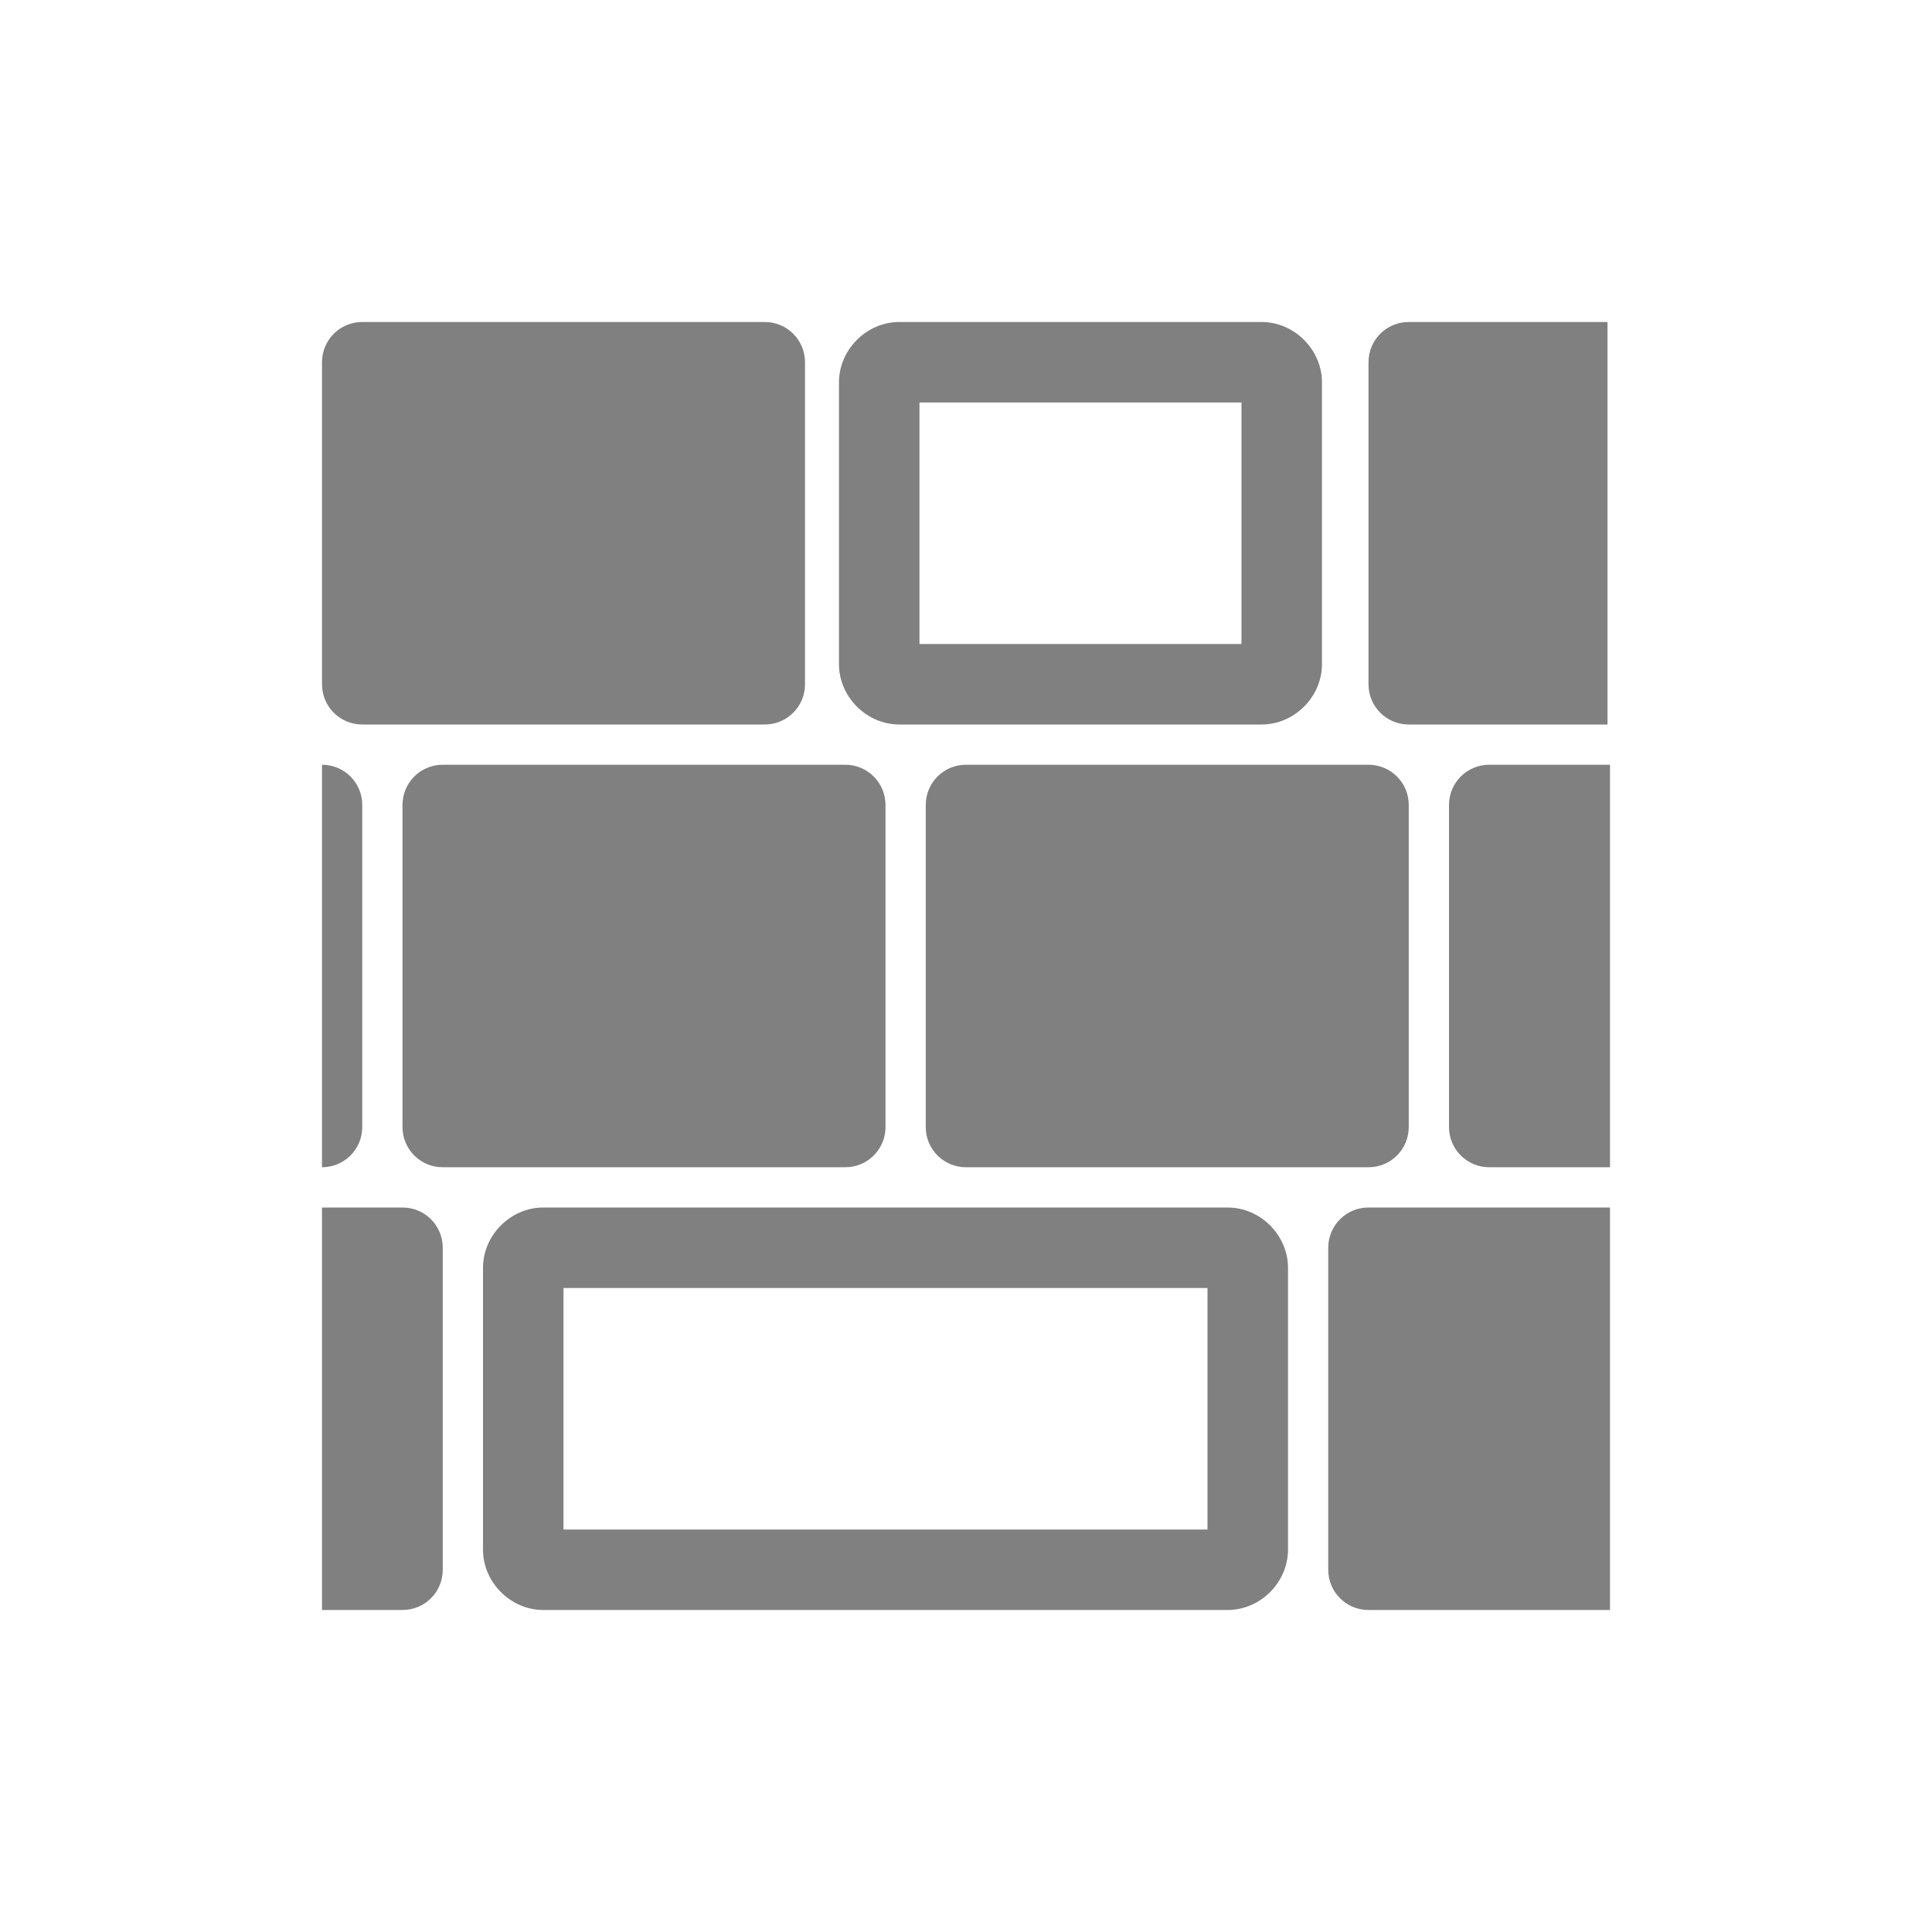
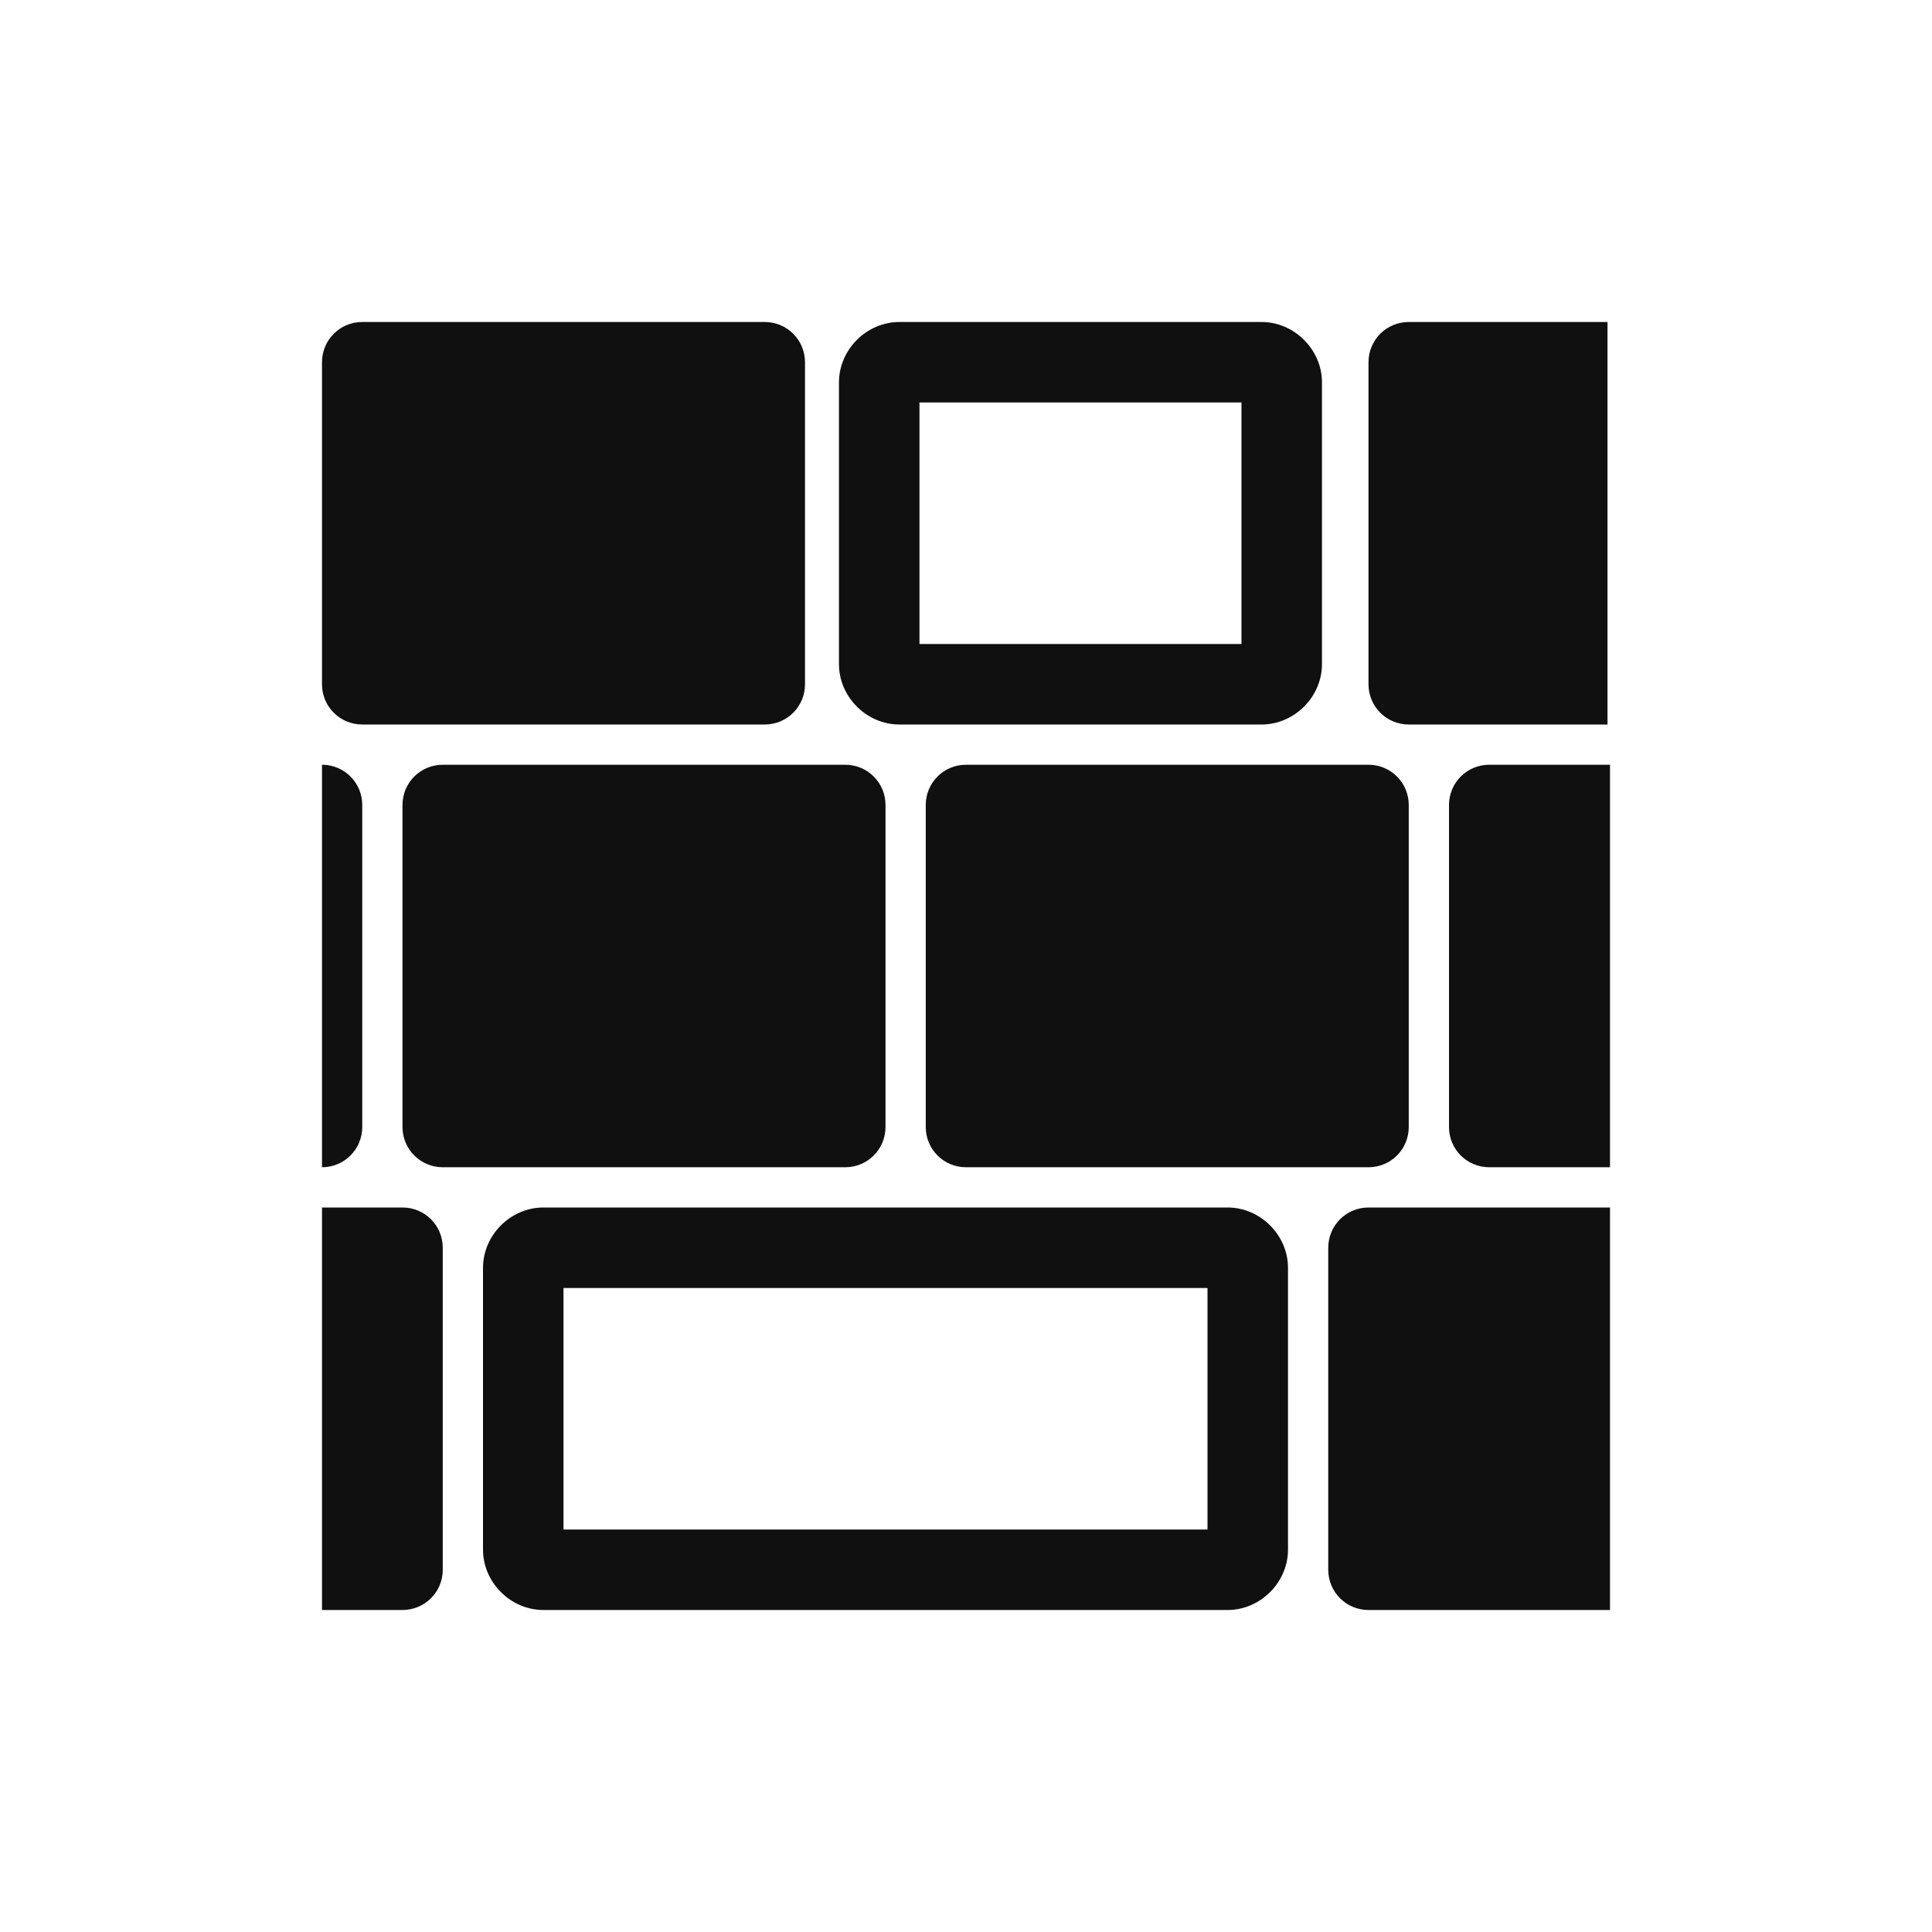
<svg xmlns="http://www.w3.org/2000/svg" xmlns:xlink="http://www.w3.org/1999/xlink" width="48" height="48" id="svg2" version="1.1">
  <defs id="defs4">
    <linearGradient id="linearGradient3795">
      <stop style="stop-color:#f13939;stop-opacity:1;" offset="0" id="stop3797" />
      <stop style="stop-color:#9d4221;stop-opacity:1;" offset="1" id="stop3799" />
    </linearGradient>
    <linearGradient id="linearGradient3698">
      <stop id="stop3700" offset="0" style="stop-color:#96d0e1;stop-opacity:1" />
      <stop style="stop-color:#89b7e1;stop-opacity:1" offset="0.678" id="stop3706" />
      <stop id="stop3702" offset="1" style="stop-color:#699dd3;stop-opacity:1" />
    </linearGradient>
    <linearGradient id="linearGradient3708">
      <stop id="stop3710" offset="0" style="stop-color:#87f99f;stop-opacity:1;" />
      <stop id="stop3712" offset="1" style="stop-color:#2a9349;stop-opacity:1;" />
    </linearGradient>
    <linearGradient id="linearGradient3750">
      <stop style="stop-color:#d0e2f1;stop-opacity:1" offset="0" id="stop3752" />
      <stop id="stop3756" offset="0.856" style="stop-color:#cadef0;stop-opacity:1" />
      <stop style="stop-color:#95bee3;stop-opacity:1" offset="1" id="stop3754" />
    </linearGradient>
    <linearGradient id="linearGradient3803">
      <stop id="stop3805" offset="0" style="stop-color:#d7def0;stop-opacity:1;" />
      <stop style="stop-color:#ffffff;stop-opacity:1" offset="0.5" id="stop3811" />
      <stop id="stop3807" offset="1" style="stop-color:#d5def0;stop-opacity:1" />
    </linearGradient>
    <linearGradient xlink:href="#linearGradient3881" id="linearGradient3801" x1="43.202" y1="1007.461" x2="43.202" y2="1053.158" gradientUnits="userSpaceOnUse" gradientTransform="translate(0,-2056.724)" />
    <linearGradient xlink:href="#linearGradient3795" id="linearGradient3859" x1="26.192" y1="1024" x2="28.641" y2="1024" gradientUnits="userSpaceOnUse" />
    <linearGradient xlink:href="#linearGradient3795" id="linearGradient3867" gradientUnits="userSpaceOnUse" x1="26.192" y1="1024" x2="28.641" y2="1024" />
    <linearGradient xlink:href="#linearGradient3795" id="linearGradient3869" gradientUnits="userSpaceOnUse" x1="26.192" y1="1024" x2="28.641" y2="1024" />
    <linearGradient xlink:href="#linearGradient3795" id="linearGradient3871" gradientUnits="userSpaceOnUse" x1="26.192" y1="1024" x2="28.641" y2="1024" />
    <linearGradient xlink:href="#linearGradient3795" id="linearGradient3877" gradientUnits="userSpaceOnUse" x1="29.718" y1="1027.858" x2="22.811" y2="1015.548" />
    <linearGradient xlink:href="#linearGradient3795" id="linearGradient3879" gradientUnits="userSpaceOnUse" x1="17.196" y1="1006.224" x2="31.448" y2="1030.909" />
    <linearGradient xlink:href="#linearGradient3795" id="linearGradient3895" x1="21.973" y1="34.439" x2="42.475" y2="24.798" gradientUnits="userSpaceOnUse" />
    <linearGradient id="linearGradient3708-2">
      <stop id="stop3710-1" offset="0" style="stop-color:#ff0ed0;stop-opacity:1;" />
      <stop id="stop3712-9" offset="1" style="stop-color:#8040a0;stop-opacity:1;" />
    </linearGradient>
    <linearGradient id="linearGradient3042">
      <stop id="stop3044" offset="0" style="stop-color:#ff0ed0;stop-opacity:1;" />
      <stop id="stop3046" offset="1" style="stop-color:#8040a0;stop-opacity:1;" />
    </linearGradient>
    <linearGradient id="linearGradient3049">
      <stop id="stop3051" offset="0" style="stop-color:#ff0ed0;stop-opacity:1;" />
      <stop id="stop3053" offset="1" style="stop-color:#8040a0;stop-opacity:1;" />
    </linearGradient>
    <linearGradient xlink:href="#linearGradient3708-2" id="linearGradient3882" gradientUnits="userSpaceOnUse" gradientTransform="matrix(1,0,0,-1,0,1059.983)" x1="23.901" y1="31.192" x2="23.901" y2="21.057" />
    <linearGradient id="linearGradient3056">
      <stop id="stop3058" offset="0" style="stop-color:#ff0ed0;stop-opacity:1;" />
      <stop id="stop3060" offset="1" style="stop-color:#8040a0;stop-opacity:1;" />
    </linearGradient>
    <linearGradient xlink:href="#linearGradient3881" id="linearGradient3801-1" x1="23.204" y1="1053.158" x2="23.204" y2="1004.847" gradientUnits="userSpaceOnUse" gradientTransform="translate(0.08838834,8.6914063e-6)" />
    <linearGradient id="linearGradient3881">
      <stop style="stop-color:#474845;stop-opacity:1;" offset="0" id="stop3883" />
      <stop style="stop-color:#838681;stop-opacity:1" offset="1" id="stop3885" />
    </linearGradient>
  </defs>
  <g id="layer1" transform="translate(0,-1004.362)">
-     <path style="font-size:medium;font-style:normal;font-variant:normal;font-weight:normal;font-stretch:normal;text-indent:0;text-align:start;text-decoration:none;line-height:normal;letter-spacing:normal;word-spacing:normal;text-transform:none;direction:ltr;block-progression:tb;writing-mode:lr-tb;text-anchor:start;baseline-shift:baseline;color:#000000;fill:#808080;fill-opacity:1;stroke:none;stroke-width:2;marker:none;visibility:visible;display:inline;overflow:visible;enable-background:accumulate;font-family:Sans;-inkscape-font-specification:Sans" d="M 9 8 C 8.446 8 8 8.446 8 9 L 8 17 C 8 17.554 8.446 18 9 18 L 19 18 C 19.554 18 20 17.554 20 17 L 20 9 C 20 8.446 19.554 8 19 8 L 9 8 z M 22.344 8 C 21.53 8 20.844 8.686 20.844 9.5 L 20.844 16.5 C 20.844 17.314 21.53 18 22.344 18 L 31.344 18 C 32.157 18 32.844 17.314 32.844 16.5 L 32.844 9.5 C 32.844 8.686 32.157 8 31.344 8 L 22.344 8 z M 35 8 C 34.446 8 34 8.446 34 9 L 34 17 C 34 17.554 34.446 18 35 18 L 39.938 18 L 39.938 8 L 35 8 z M 22.844 10 L 30.844 10 L 30.844 16 L 22.844 16 L 22.844 10 z M 8 19 L 8 29 C 8.554 29 9 28.554 9 28 L 9 20 C 9 19.446 8.554 19 8 19 z M 11 19 C 10.446 19 10 19.446 10 20 L 10 28 C 10 28.554 10.446 29 11 29 L 21 29 C 21.554 29 22 28.554 22 28 L 22 20 C 22 19.446 21.554 19 21 19 L 11 19 z M 24 19 C 23.446 19 23 19.446 23 20 L 23 28 C 23 28.554 23.446 29 24 29 L 34 29 C 34.554 29 35 28.554 35 28 L 35 20 C 35 19.446 34.554 19 34 19 L 24 19 z M 37 19 C 36.446 19 36 19.446 36 20 L 36 28 C 36 28.554 36.446 29 37 29 L 40 29 L 40 19 L 37 19 z M 8 30 L 8 40 L 10 40 C 10.554 40 11 39.554 11 39 L 11 31 C 11 30.446 10.554 30 10 30 L 8 30 z M 13.5 30 C 12.686 30 12 30.686 12 31.5 L 12 38.5 C 12 39.314 12.686 40 13.5 40 L 30.5 40 C 31.314 40 32 39.314 32 38.5 L 32 31.5 C 32 30.686 31.314 30 30.5 30 L 13.5 30 z M 34 30 C 33.446 30 33 30.446 33 31 L 33 39 C 33 39.554 33.446 40 34 40 L 40 40 L 40 30 L 34 30 z M 14 32 L 30 32 L 30 38 L 14 38 L 14 32 z " transform="translate(0,1004.362)" id="rect3879" />
+     <path style="font-size:medium;font-style:normal;font-variant:normal;font-weight:normal;font-stretch:normal;text-indent:0;text-align:start;text-decoration:none;line-height:normal;letter-spacing:normal;word-spacing:normal;text-transform:none;direction:ltr;block-progression:tb;writing-mode:lr-tb;text-anchor:start;baseline-shift:baseline;color:#000000;fill:#101010;fill-opacity:1;stroke:none;stroke-width:2;marker:none;visibility:visible;display:inline;overflow:visible;enable-background:accumulate;font-family:Sans;-inkscape-font-specification:Sans" d="M 9 8 C 8.446 8 8 8.446 8 9 L 8 17 C 8 17.554 8.446 18 9 18 L 19 18 C 19.554 18 20 17.554 20 17 L 20 9 C 20 8.446 19.554 8 19 8 L 9 8 z M 22.344 8 C 21.53 8 20.844 8.686 20.844 9.5 L 20.844 16.5 C 20.844 17.314 21.53 18 22.344 18 L 31.344 18 C 32.157 18 32.844 17.314 32.844 16.5 L 32.844 9.5 C 32.844 8.686 32.157 8 31.344 8 L 22.344 8 z M 35 8 C 34.446 8 34 8.446 34 9 L 34 17 C 34 17.554 34.446 18 35 18 L 39.938 18 L 39.938 8 L 35 8 z M 22.844 10 L 30.844 10 L 30.844 16 L 22.844 16 L 22.844 10 z M 8 19 L 8 29 C 8.554 29 9 28.554 9 28 L 9 20 C 9 19.446 8.554 19 8 19 z M 11 19 C 10.446 19 10 19.446 10 20 L 10 28 C 10 28.554 10.446 29 11 29 L 21 29 C 21.554 29 22 28.554 22 28 L 22 20 C 22 19.446 21.554 19 21 19 L 11 19 z M 24 19 C 23.446 19 23 19.446 23 20 L 23 28 C 23 28.554 23.446 29 24 29 L 34 29 C 34.554 29 35 28.554 35 28 L 35 20 C 35 19.446 34.554 19 34 19 L 24 19 z M 37 19 C 36.446 19 36 19.446 36 20 L 36 28 C 36 28.554 36.446 29 37 29 L 40 29 L 40 19 L 37 19 z M 8 30 L 8 40 L 10 40 C 10.554 40 11 39.554 11 39 L 11 31 C 11 30.446 10.554 30 10 30 L 8 30 z M 13.5 30 C 12.686 30 12 30.686 12 31.5 L 12 38.5 C 12 39.314 12.686 40 13.5 40 L 30.5 40 C 31.314 40 32 39.314 32 38.5 L 32 31.5 C 32 30.686 31.314 30 30.5 30 L 13.5 30 z M 34 30 C 33.446 30 33 30.446 33 31 L 33 39 C 33 39.554 33.446 40 34 40 L 40 40 L 40 30 L 34 30 z M 14 32 L 30 32 L 30 38 L 14 38 L 14 32 z " transform="translate(0,1004.362)" id="rect3879" />
  </g>
</svg>
